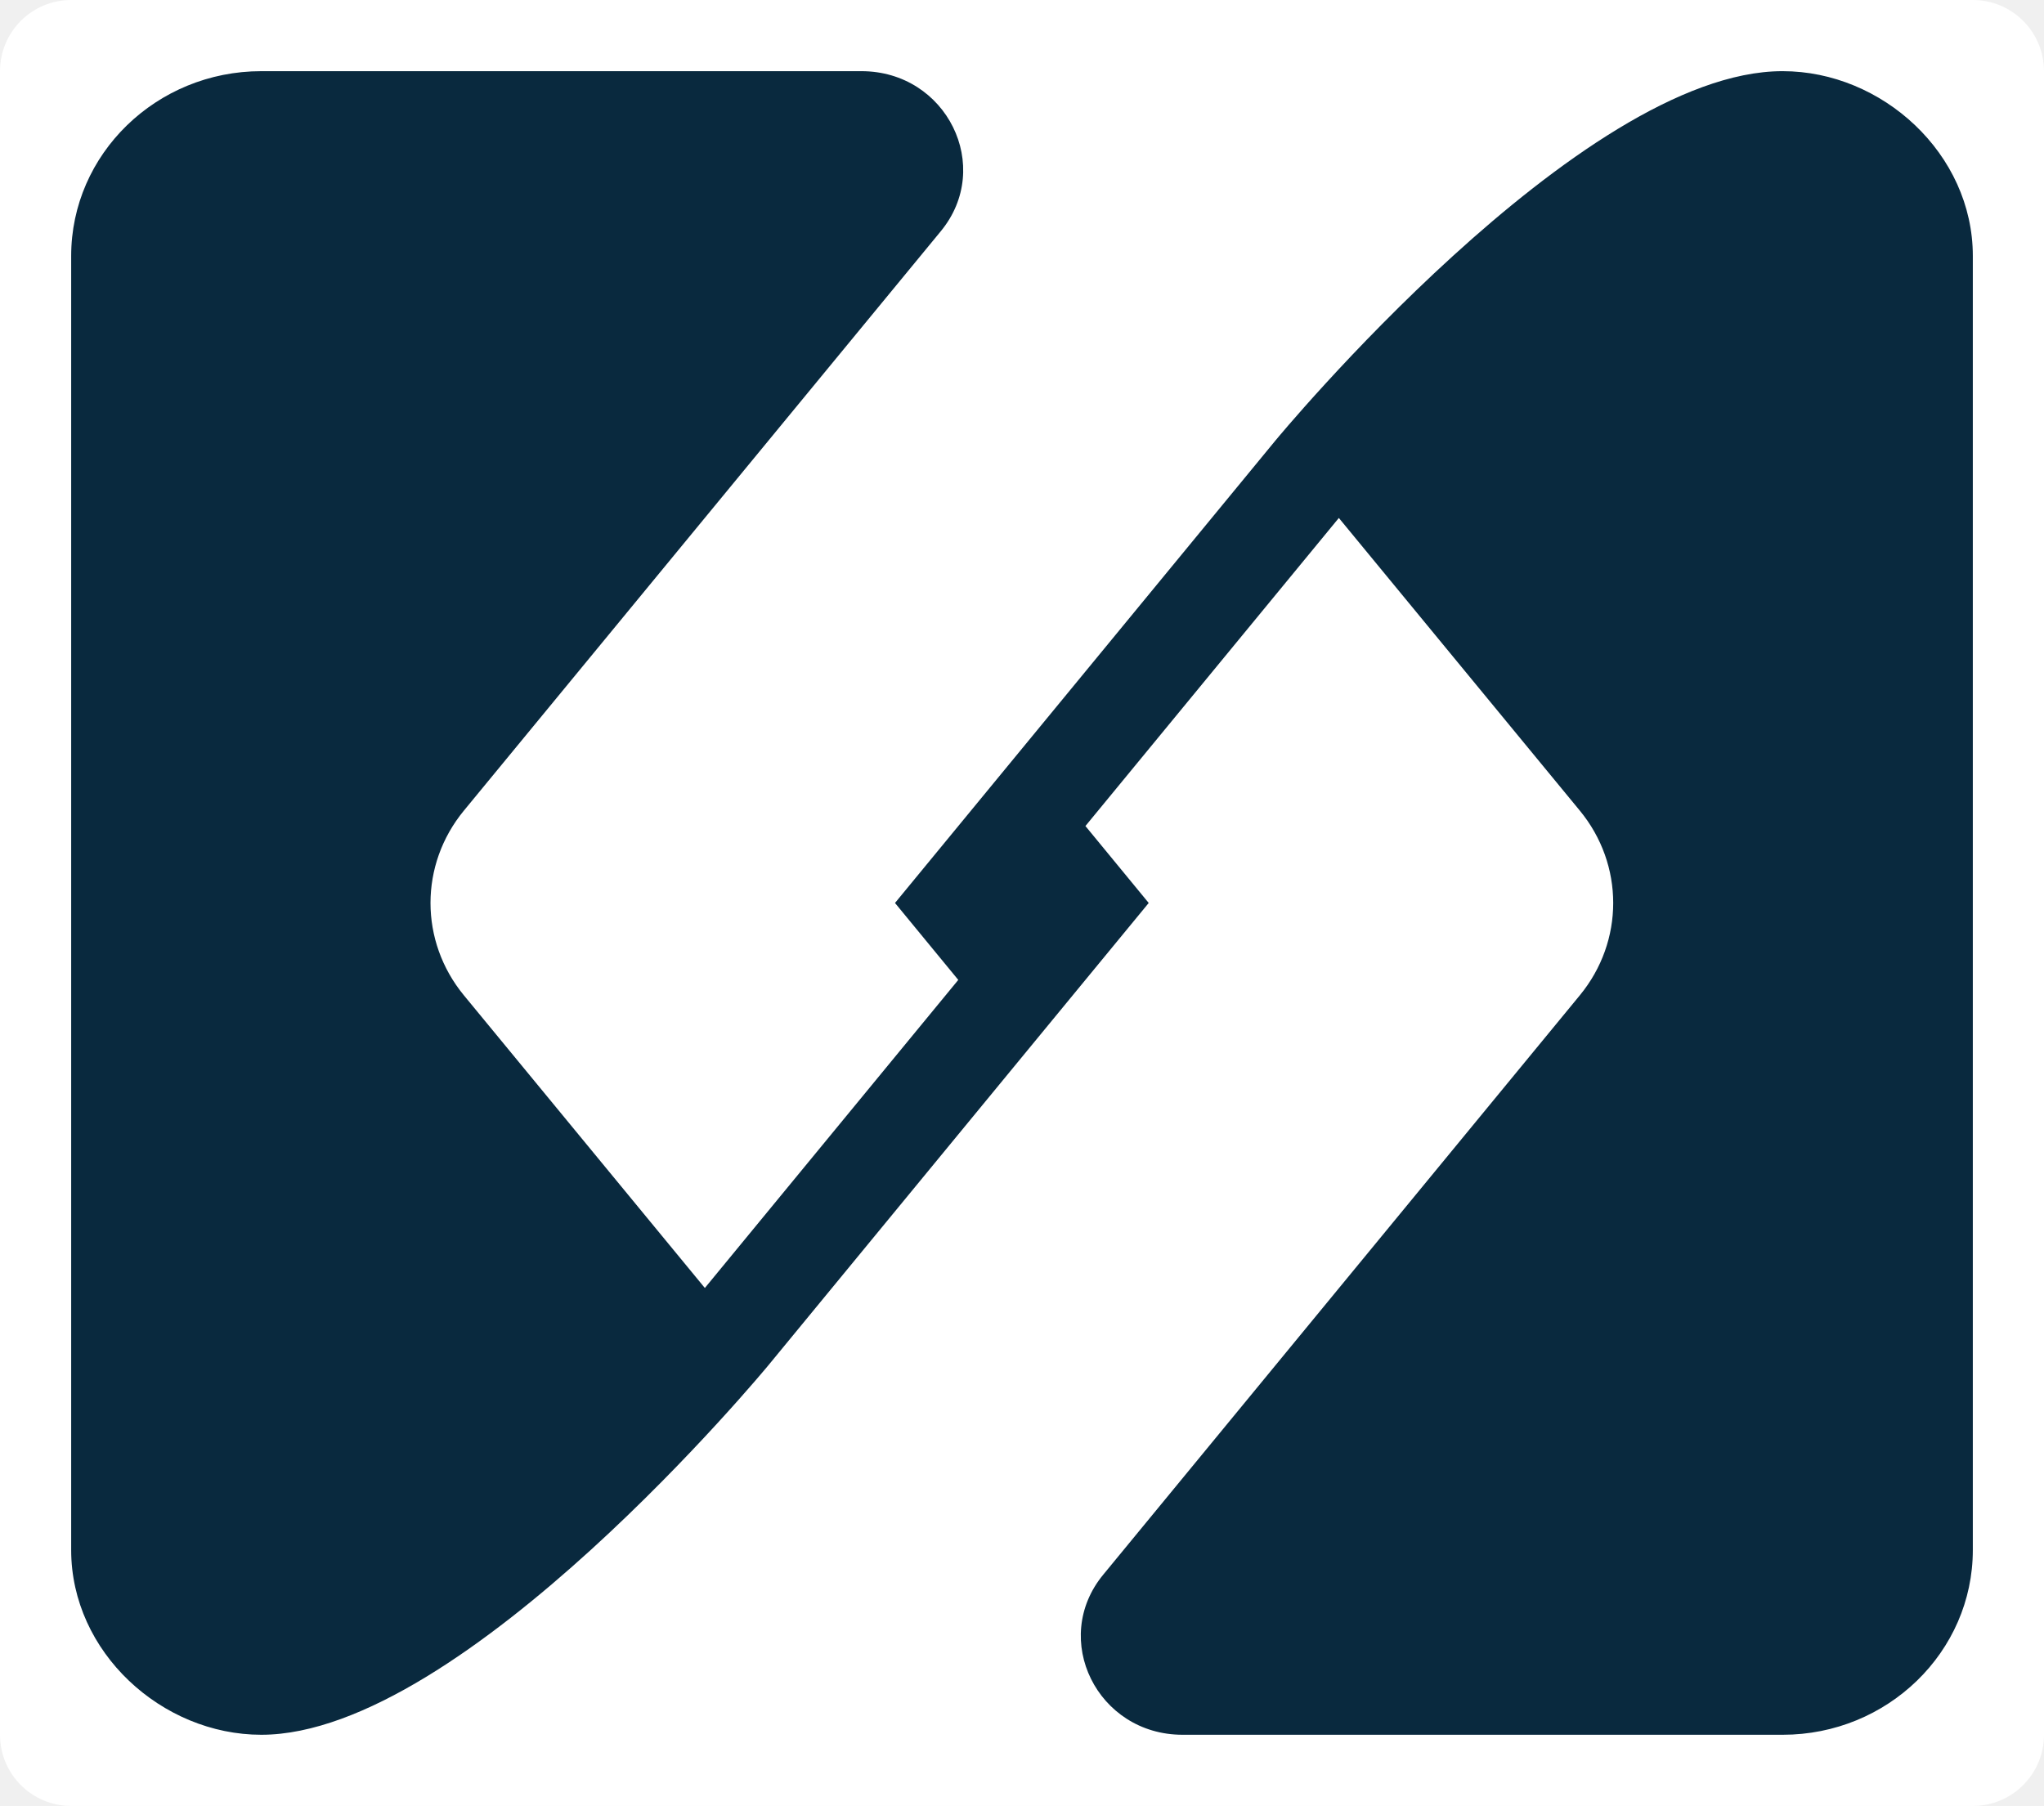
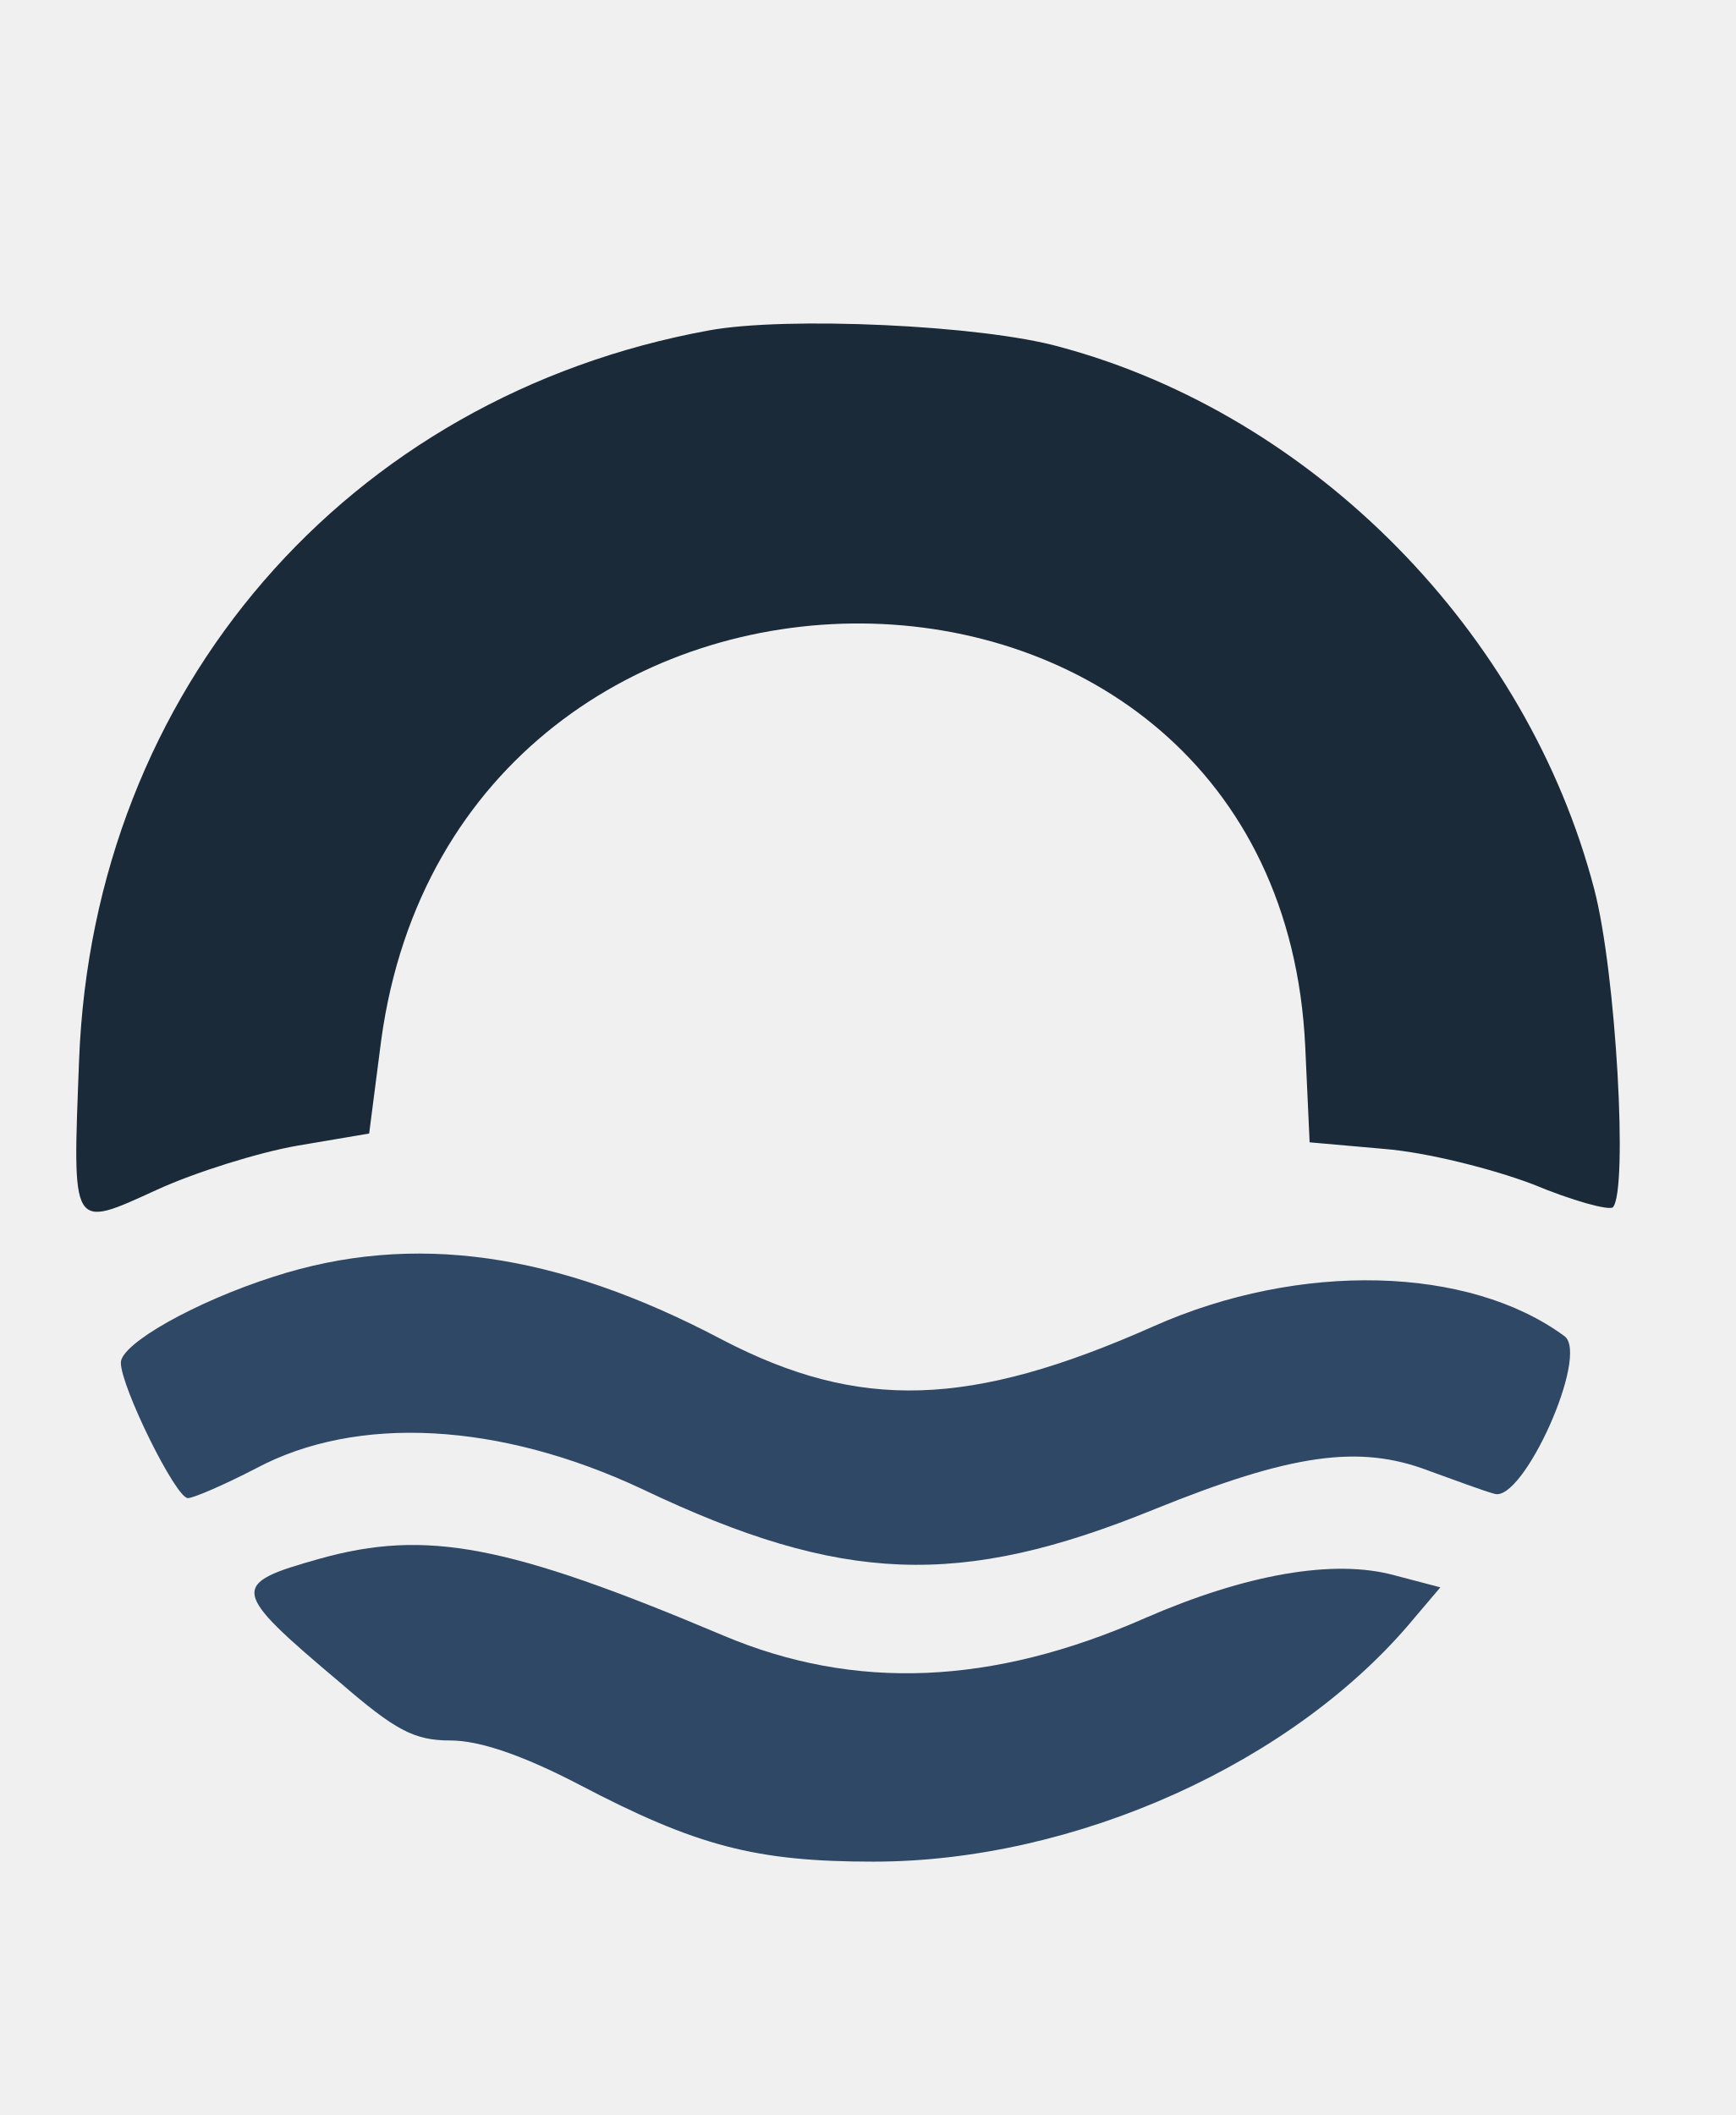
- <svg xmlns="http://www.w3.org/2000/svg" version="1.1" width="919" height="812">
-   <svg width="919" height="812" viewBox="0 0 919 812" fill="none">
-     <rect x="0" width="919" height="812" rx="32" fill="white" />
-     <path d="M801.38 32C710.417 32 573.371 198.163 573.371 198.163L459.433 336.676L402.398 406L430.849 440.595L316.911 579.109L208.583 447.541C188.548 423.231 188.548 388.769 208.583 364.459L422.968 103.995C446.877 75.01 425.639 32 387.304 32H117.487C70.335 32 32 69.266 32 115.081V696.919C32 742.867 72.74 780 117.487 780C208.45 780 345.496 613.837 345.496 613.837L459.433 475.324L516.469 406L488.018 371.405L601.956 232.891L710.283 364.459C730.319 388.769 730.319 423.231 710.283 447.541L496.032 708.005C472.123 736.99 493.361 780 531.696 780H801.513C848.665 780 887 742.734 887 696.919V115.081C887 69.133 846.26 32 801.513 32H801.38Z" fill="#09293E" />
-   </svg>
-   <style>@media (prefers-color-scheme: light) { :root { filter: none; } }
- @media (prefers-color-scheme: dark) { :root { filter: none; } }
- </style>
+ <svg xmlns="http://www.w3.org/2000/svg" width="174" height="212" viewBox="0 0 174 212" fill="none">
+   <style>
+     .ink  { fill: #1b2a38; }
+     .wave { fill: #2e4865; }
+     @media (prefers-color-scheme: dark) {
+       .ink  { fill: #faf7ef; }
+       .wave { fill: #7ba6c9; }
+     }
+   </style>
+   <path d="M71.032 33.125C34.8 39.75 9.361 69.121 7.929 106.221C7.269 123.446 7.048 123.225 15.748 119.25C19.603 117.483 25.99 115.496 29.845 114.833L37.003 113.619L38.214 104.233C45.923 48.142 128.188 48.804 130.831 104.896L131.271 114.502L138.76 115.165C142.945 115.496 149.552 117.152 153.627 118.698C157.591 120.354 161.226 121.348 161.666 121.017C163.208 119.36 161.996 97.498 159.794 89.106C153.076 63.379 131.712 41.627 106.272 34.781C98.453 32.573 78.741 31.69 71.032 33.125Z" class="ink" />
+   <path d="M27.421 127.973C19.492 130.513 12.113 134.708 12.113 136.585C12.113 139.015 17.62 150.167 18.831 150.167C19.382 150.167 22.465 148.842 25.659 147.185C35.791 141.775 50.107 142.548 64.423 149.283C84.356 158.779 96.25 159.221 115.742 151.271C129.398 145.75 136.226 144.756 143.164 147.406C145.917 148.4 148.891 149.504 149.772 149.725C152.635 150.719 159.353 135.813 156.82 133.935C147.239 126.869 130.279 126.427 115.632 132.942C97.241 141.113 86.118 141.444 72.353 134.267C55.834 125.544 41.407 123.446 27.421 127.973Z" class="wave" />
+   <path d="M32.047 156.24C23.017 158.779 23.017 159.331 34.03 168.606C39.646 173.465 41.518 174.458 45.152 174.458C48.016 174.458 52.311 175.894 58.037 178.875C69.821 185.058 75.768 186.604 87.551 186.604C107.814 186.604 129.84 176.667 141.844 162.092L144.376 159.11L139.751 157.896C133.694 156.24 124.884 157.785 114.752 162.202C99.445 168.938 85.679 169.49 72.574 163.969C50.879 154.804 42.73 153.258 32.047 156.24Z" class="wave" />
</svg>
